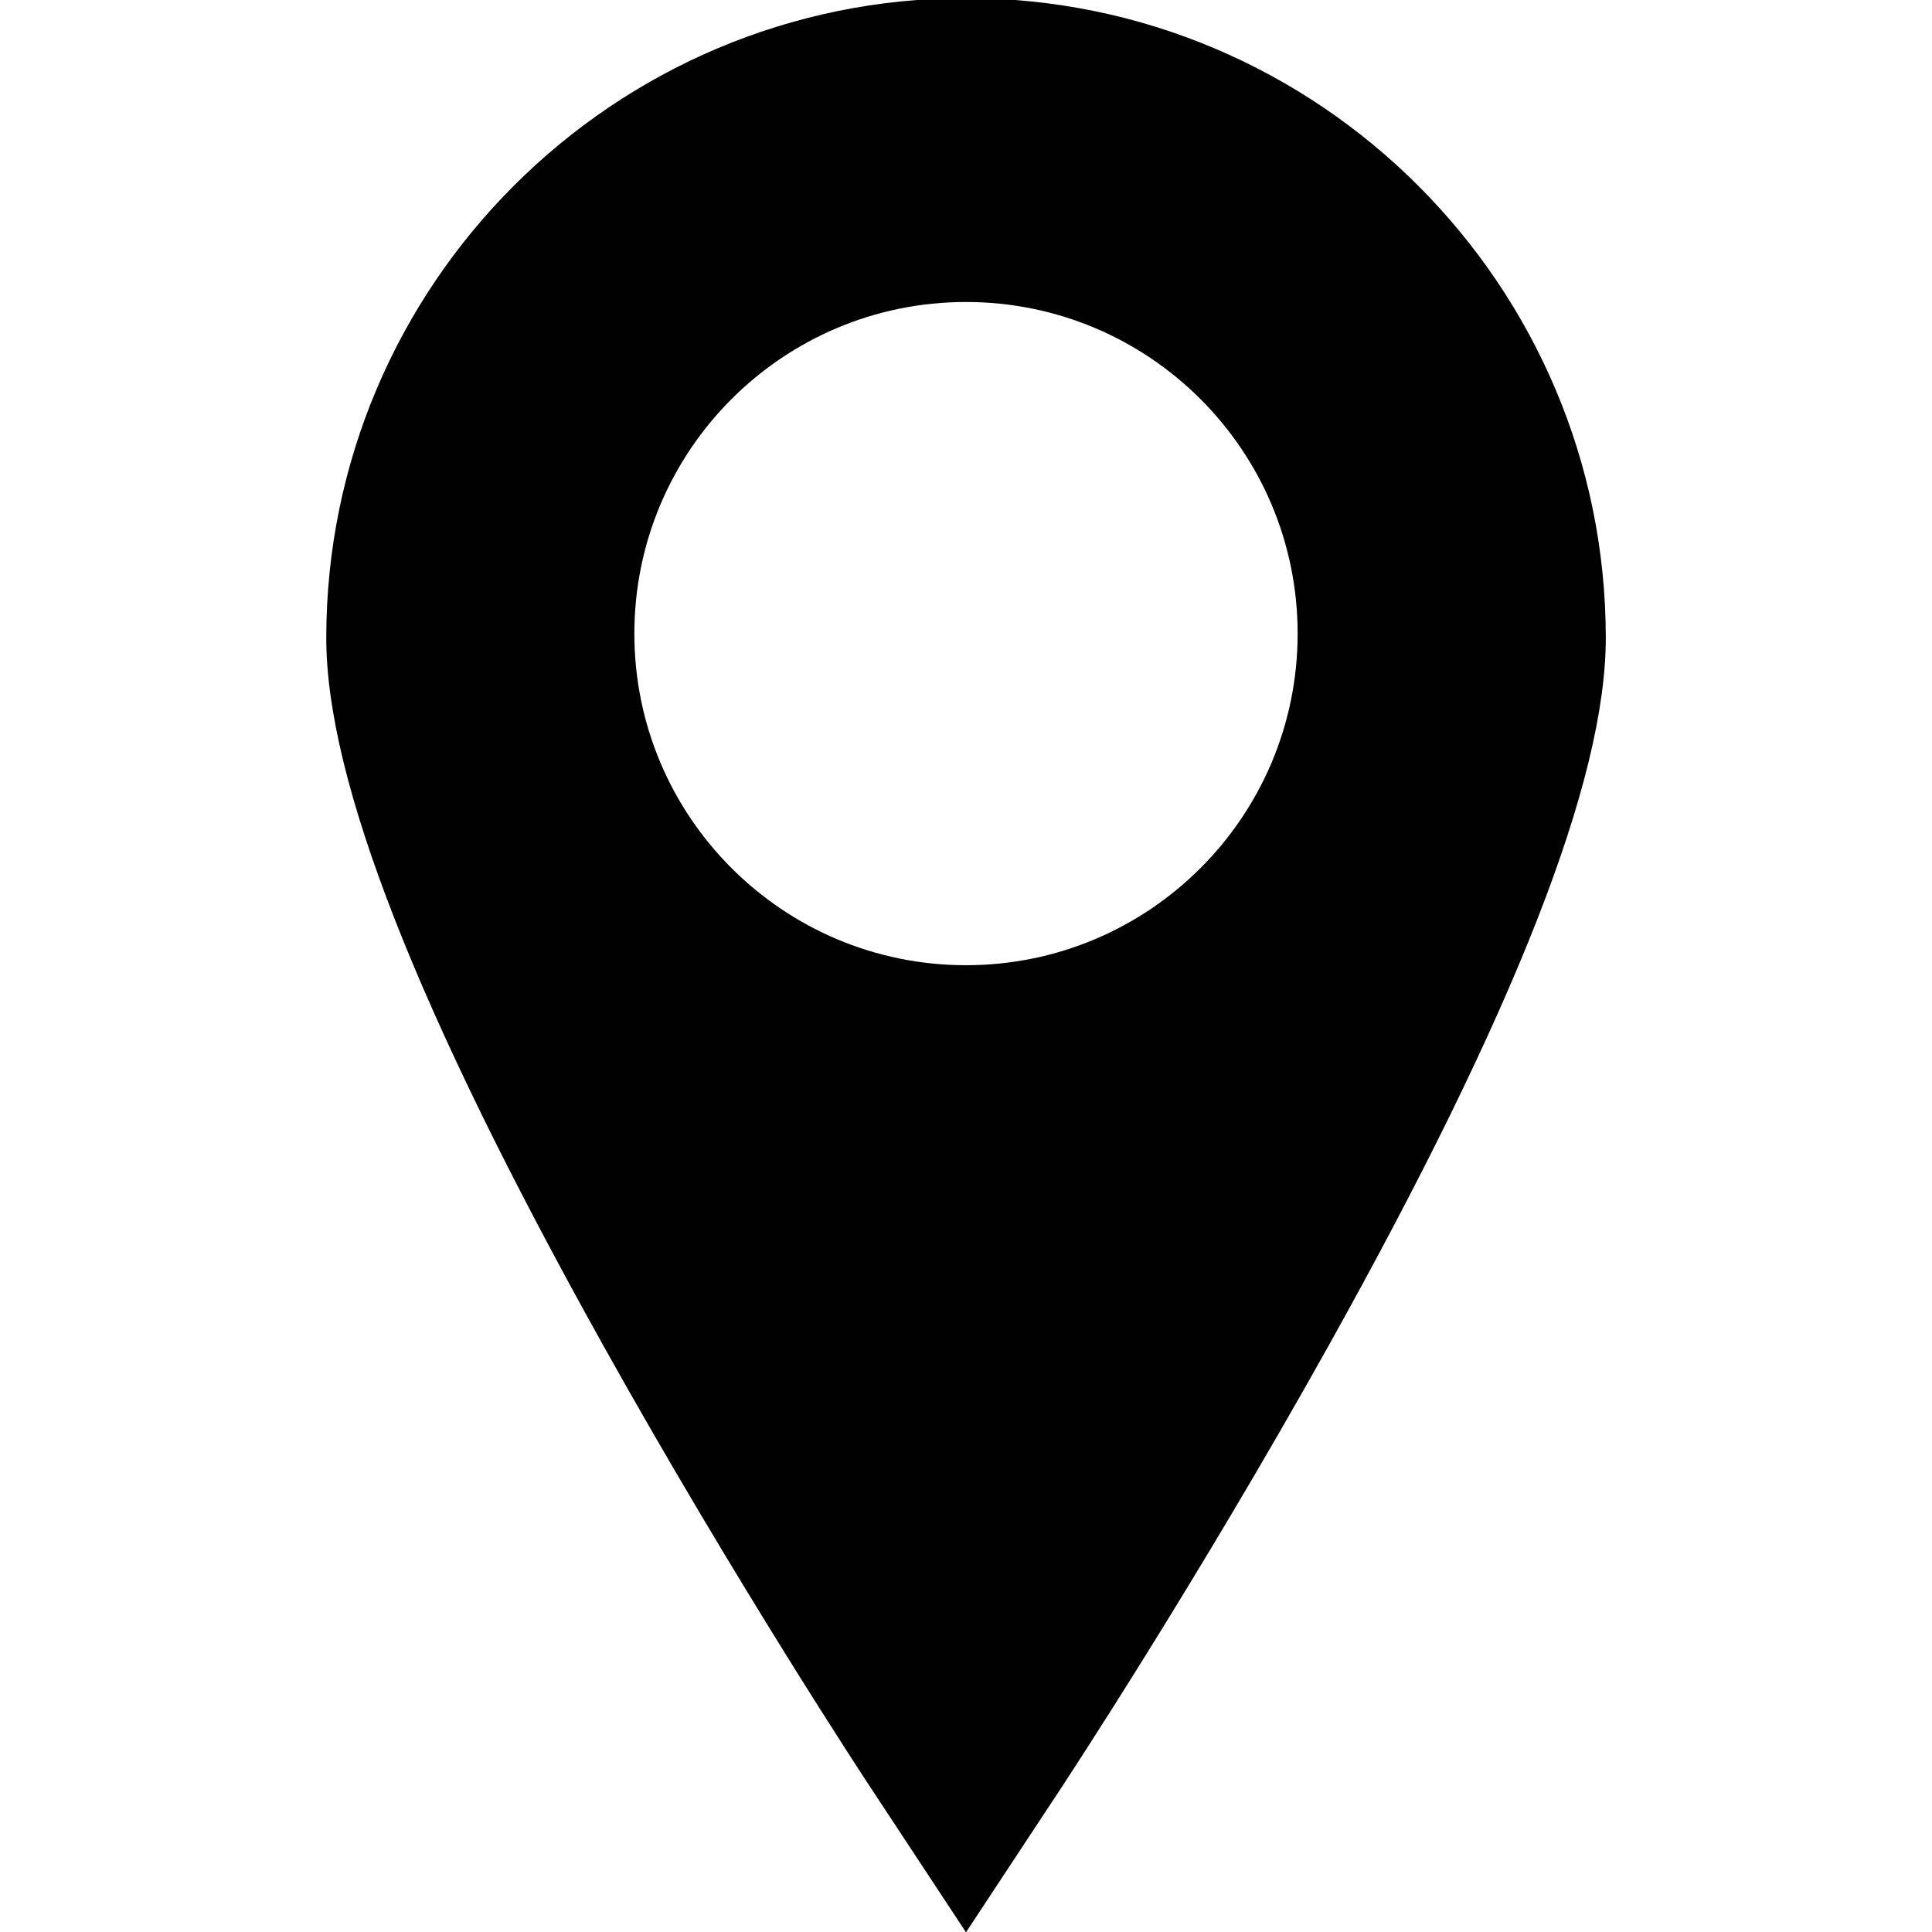
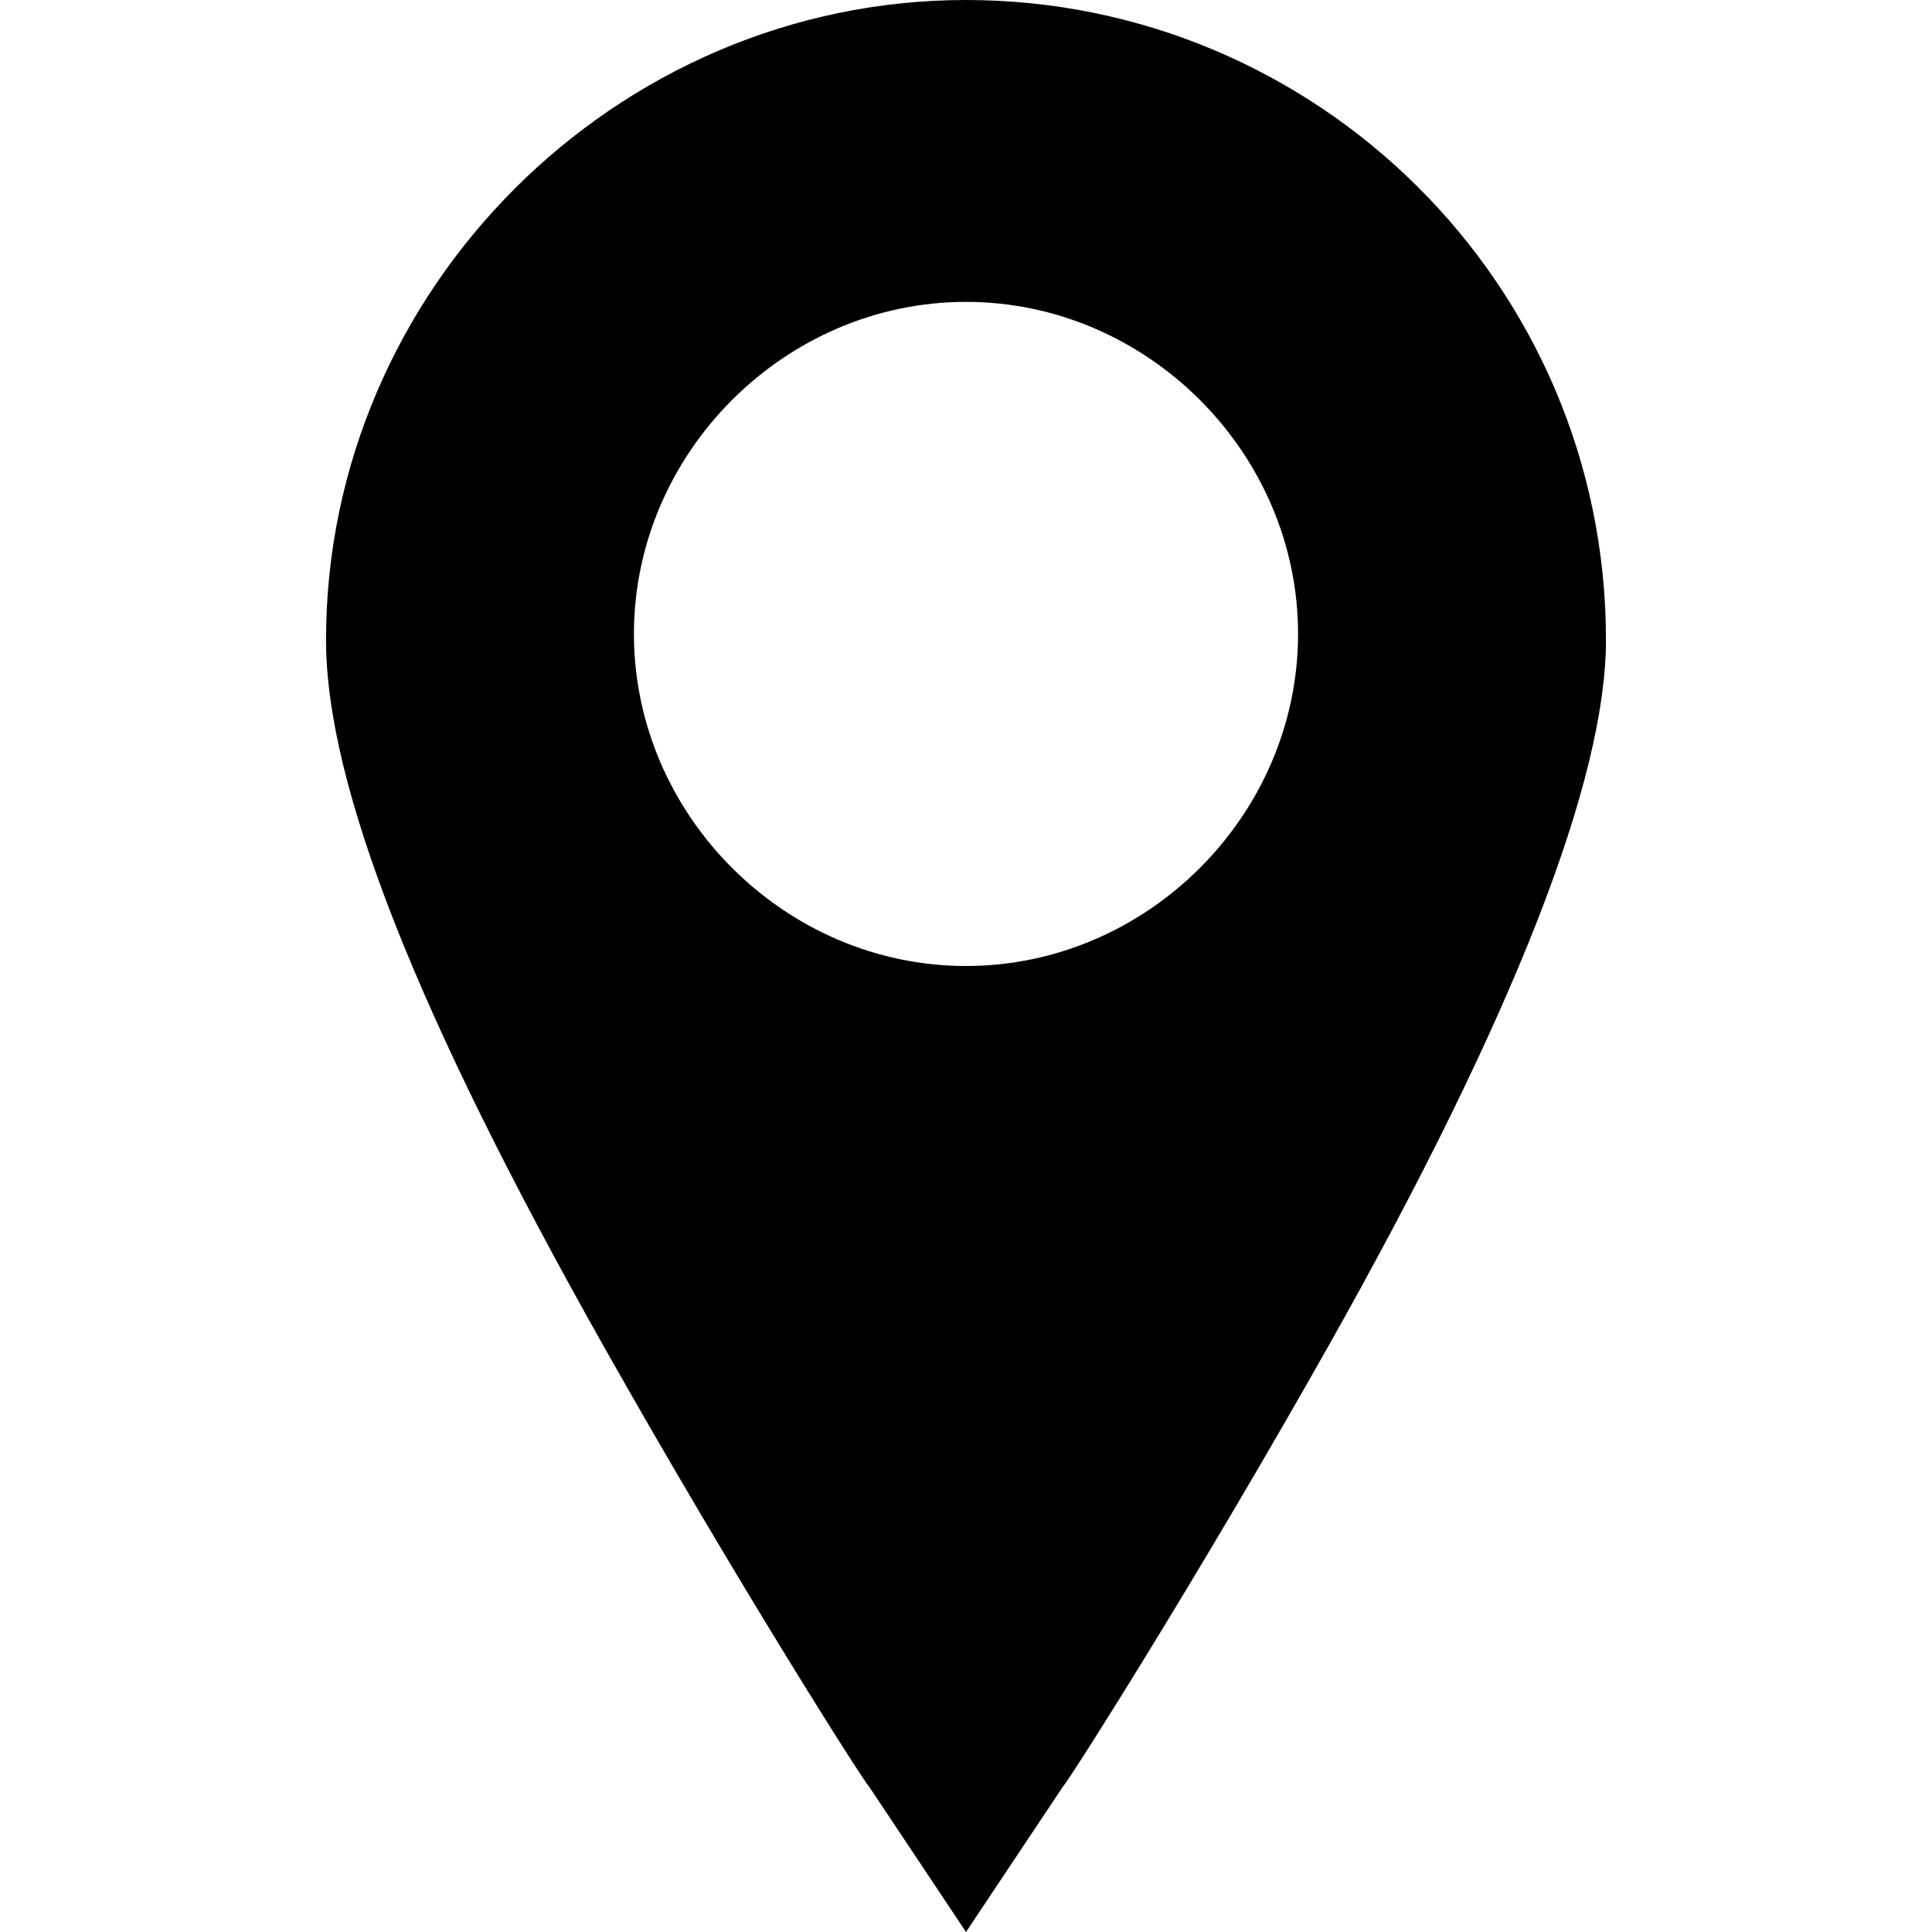
- <svg xmlns="http://www.w3.org/2000/svg" version="1.1" id="Layer_1" x="0px" y="0px" width="32px" height="32px" viewBox="0 0 32 32" enable-background="new 0 0 32 32" xml:space="preserve">
+ <svg xmlns="http://www.w3.org/2000/svg" version="1.1" id="Layer_1" x="0px" y="0px" viewBox="-58 32 32 32" style="enable-background:new -58 32 32 32;" xml:space="preserve">
  <g>
-     <path fill="#010101" d="M16-0.031c-5.843,0-10.596,4.753-10.596,10.597c0,2.353,1.503,6.189,4.594,11.73   c2.186,3.917,4.336,7.184,4.427,7.32L16,32.005l1.575-2.389c0.09-0.137,2.241-3.403,4.427-7.32   c3.092-5.541,4.595-9.377,4.595-11.73C26.597,4.722,21.844-0.031,16-0.031z M16,15.987c-3.033,0-5.493-2.459-5.493-5.492   c0-3.034,2.459-5.493,5.493-5.493s5.493,2.459,5.493,5.493C21.493,13.528,19.033,15.987,16,15.987z" />
+     <path d="M-42,32c-5.8,0-10.6,4.8-10.6,10.6c0,2.4,1.5,6.2,4.6,11.7c2.2,3.9,4.3,7.2,4.4,7.3L-42,64l1.6-2.4   c0.1-0.1,2.2-3.4,4.4-7.3c3.1-5.5,4.6-9.4,4.6-11.7C-31.4,36.7-36.2,32-42,32z M-42,48c-3,0-5.5-2.5-5.5-5.5c0-3,2.5-5.5,5.5-5.5   s5.5,2.5,5.5,5.5C-36.5,45.5-39,48-42,48z" />
  </g>
</svg>
